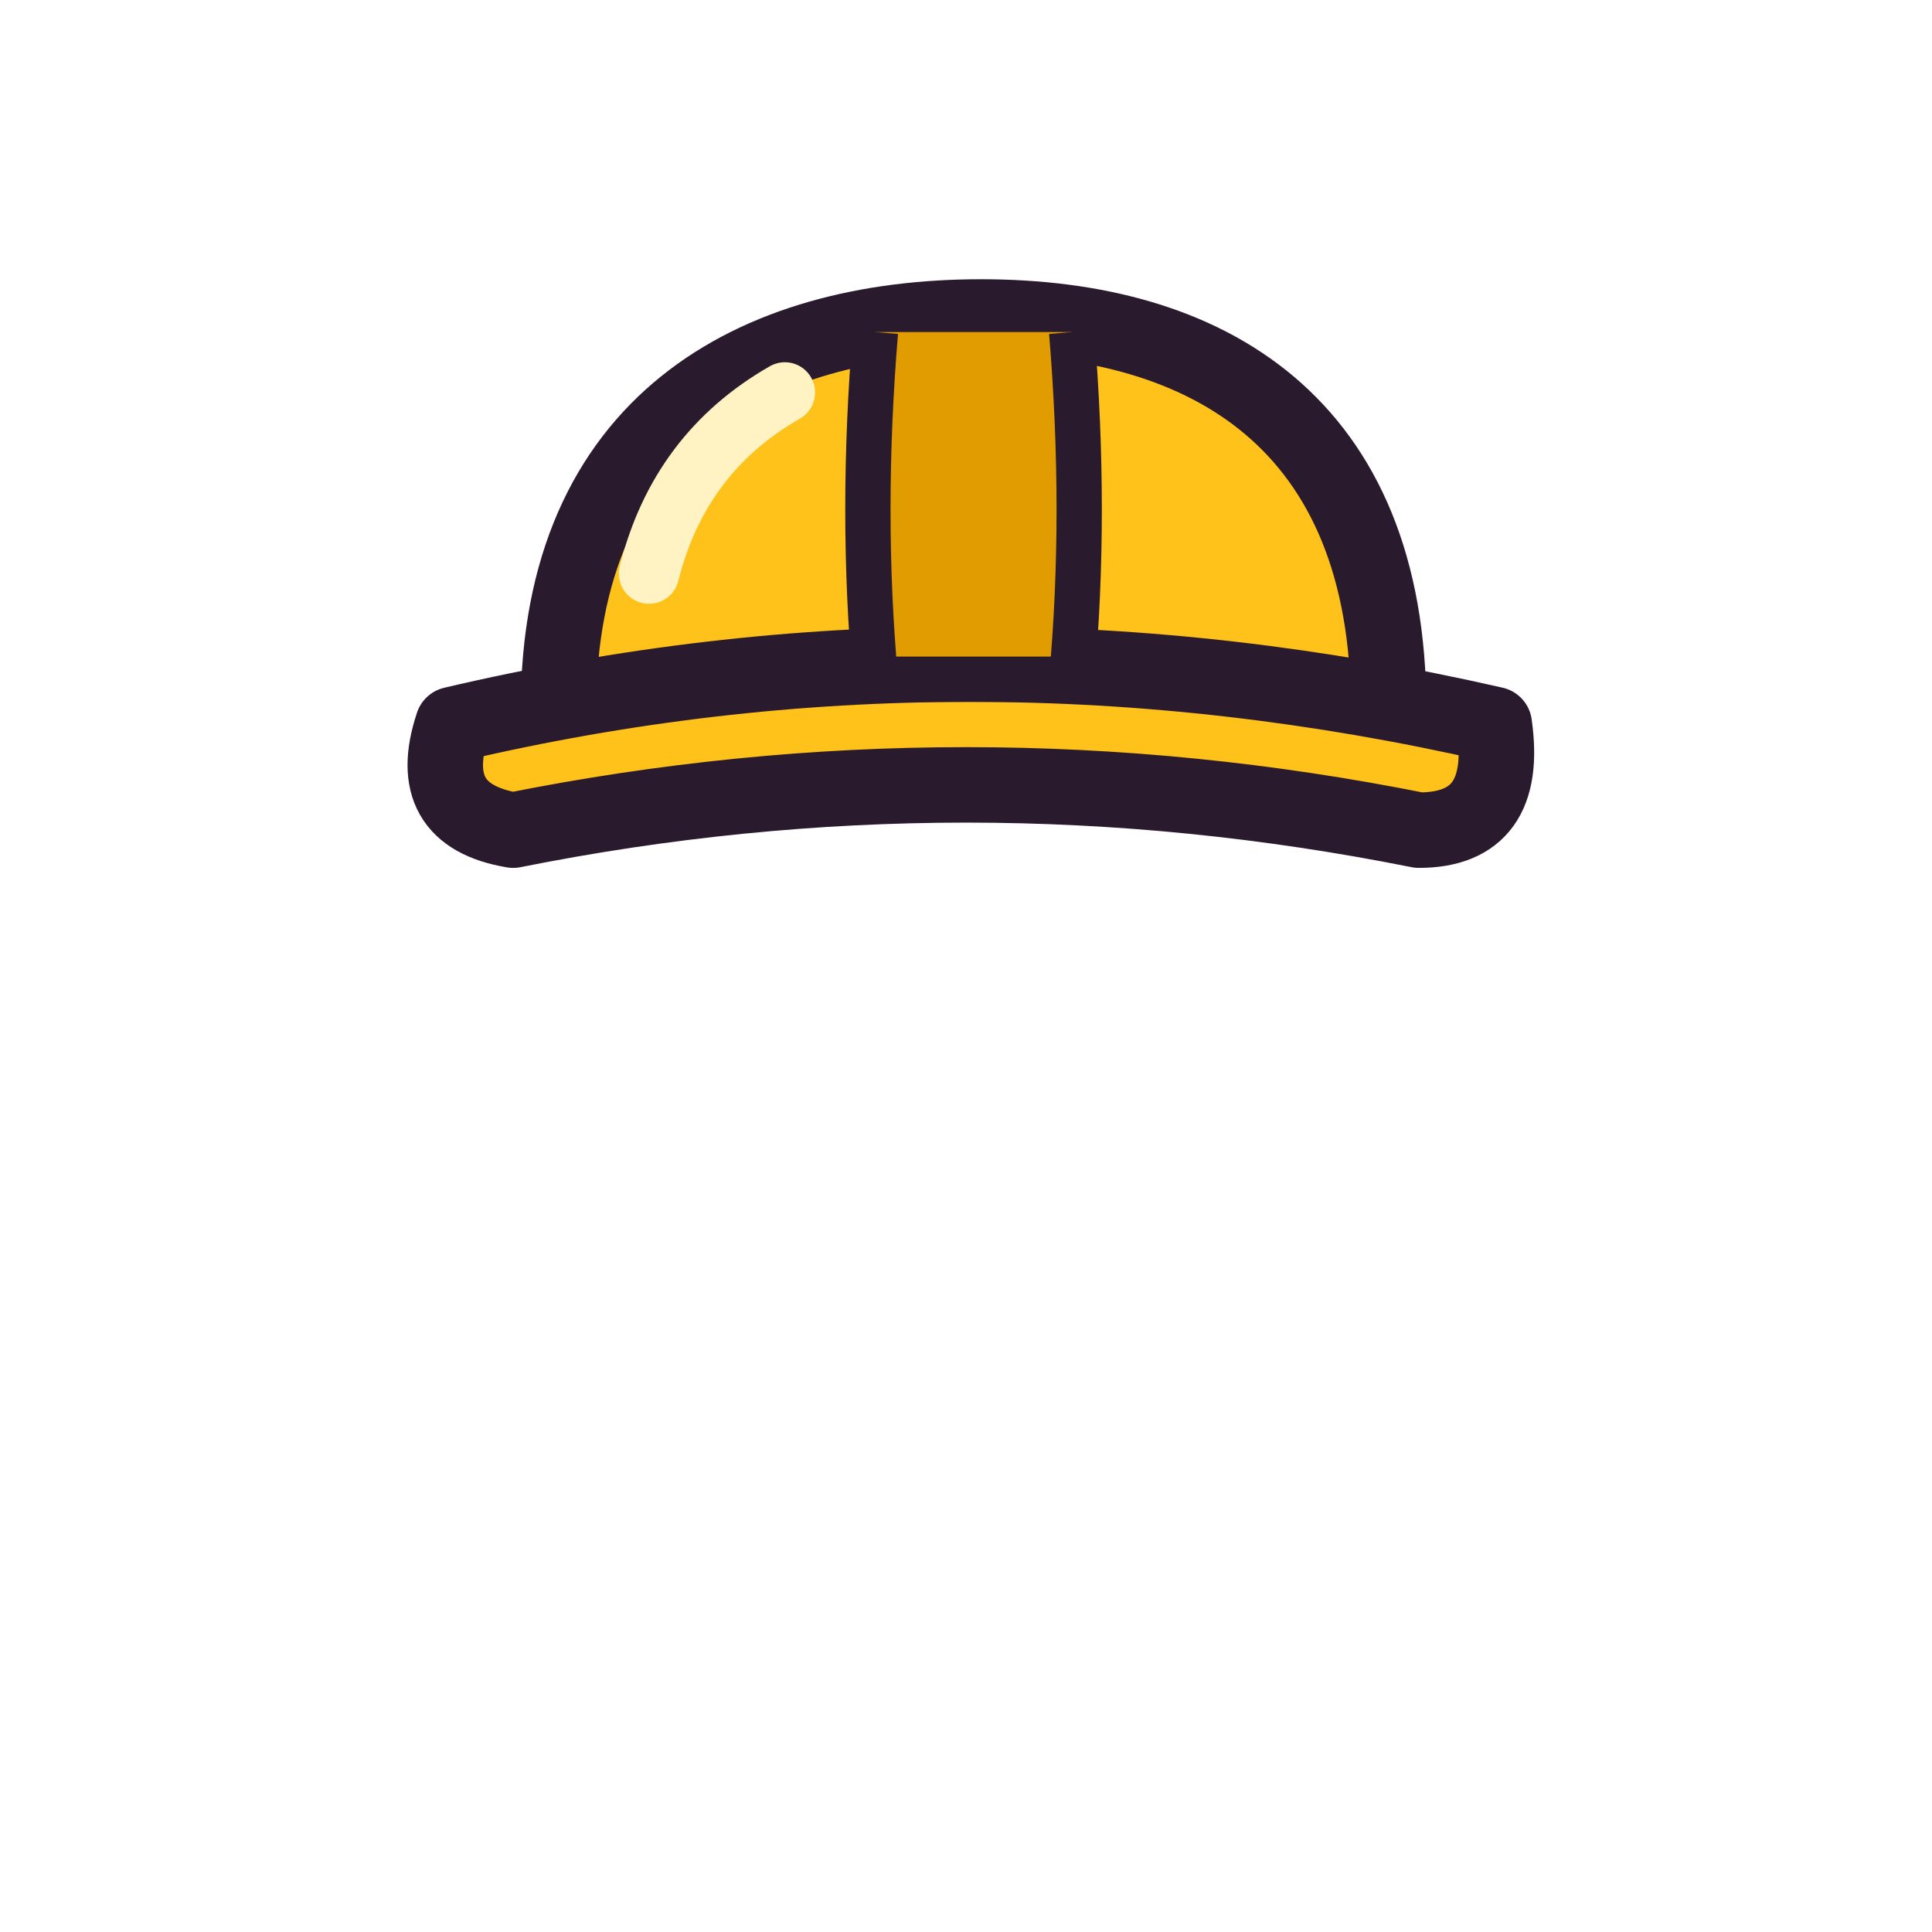
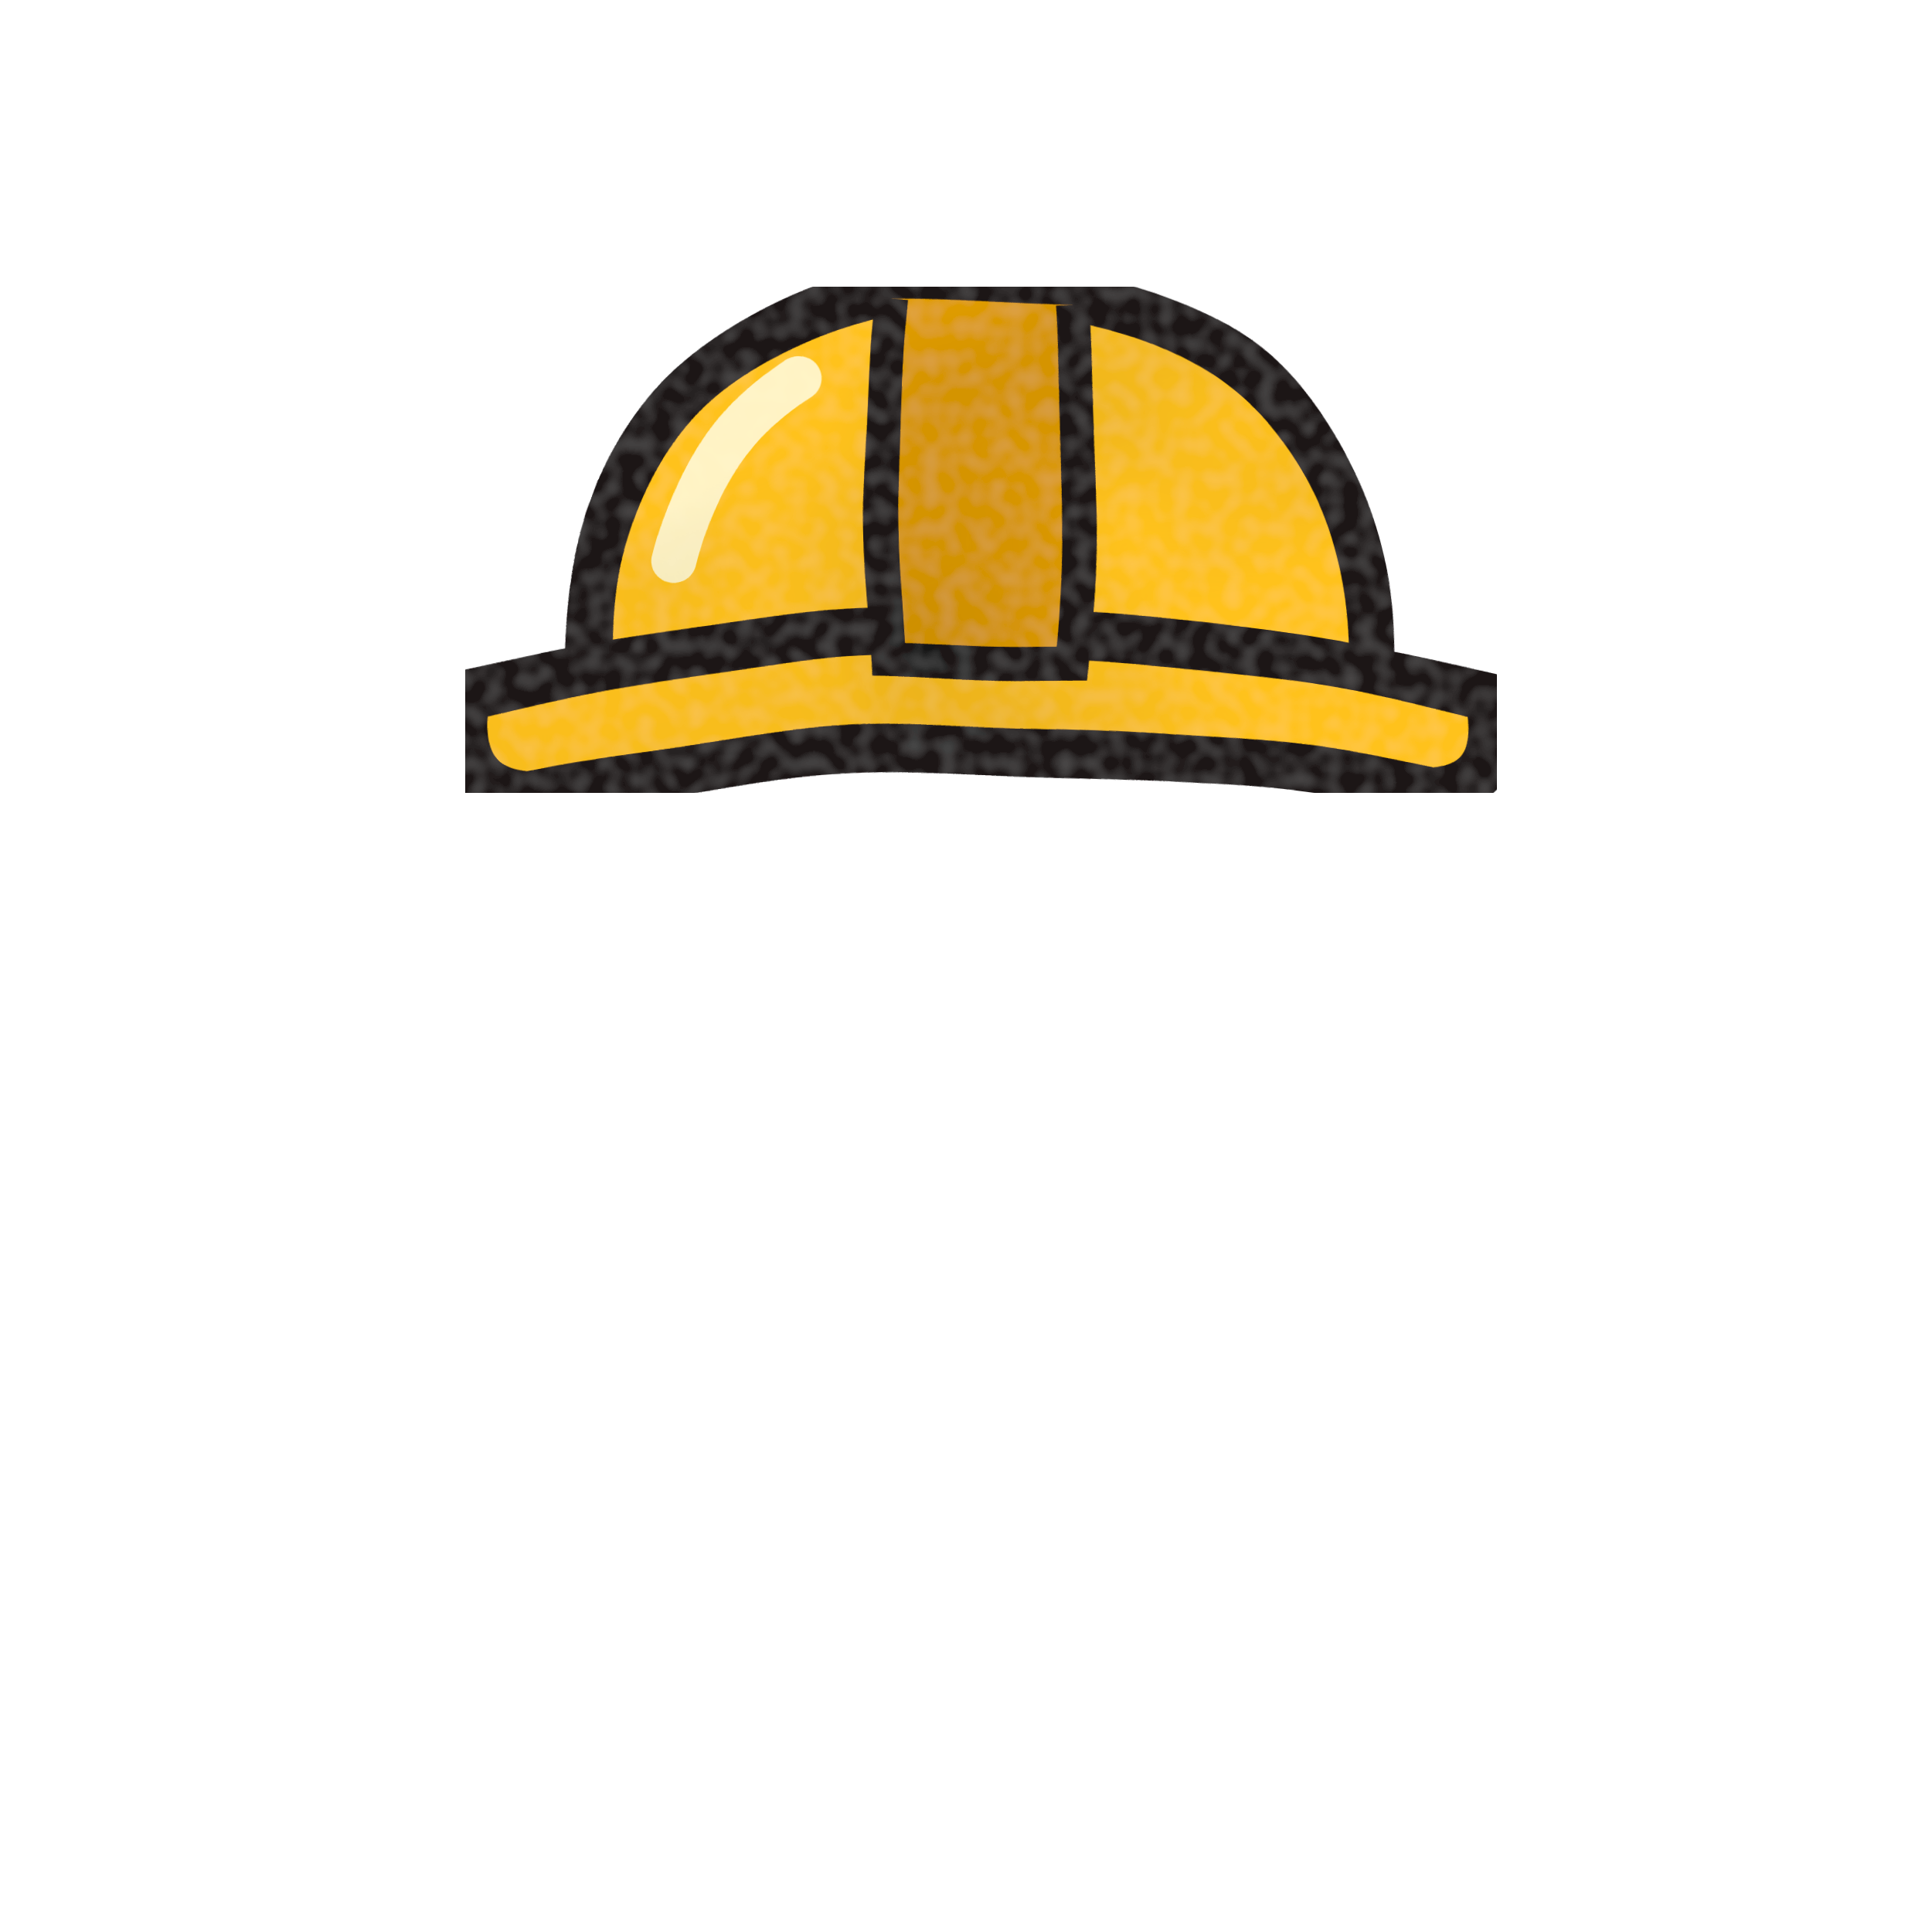
<svg xmlns="http://www.w3.org/2000/svg" width="128" height="128" viewBox="0 0 128 128">
-   <defs />
-   <path d="M37,47 C37,28 50,21 65,21 C80,21 92,28 92,47 Z" fill="#ffc21a" stroke="#2a1a2e" stroke-width="5" stroke-linejoin="round" />
-   <path d="M30,48 Q64,40 99,48 Q100,55 94,55 Q64,49 34,55 Q28,54 30,48 Z" fill="#ffc21a" stroke="#2a1a2e" stroke-width="5" stroke-linejoin="round" />
-   <path d="M58,22 Q57,34 58,45 L71,45 Q72,34 71,22" fill="#e09c00" stroke="#2a1a2e" stroke-width="3" />
-   <path d="M43,38 Q45,30 52,26" stroke="#fff3c4" stroke-width="4" fill="none" stroke-linecap="round" />
+   <defs>
+     <filter id="wob" x="-10%" y="-10%" width="120%" height="120%">
+       <feTurbulence type="fractalNoise" baseFrequency="0.045" numOctaves="2" seed="95" />
+       <feDisplacementMap in="SourceGraphic" scale="1.4" xChannelSelector="R" yChannelSelector="G" />
+     </filter>
+     <filter id="paint" x="0" y="0" width="100%" height="100%">
+       <feTurbulence type="fractalNoise" baseFrequency="0.035" numOctaves="3" seed="102" result="b" />
+       <feColorMatrix in="b" type="matrix" values="0 0 0 0 0  0 0 0 0 0  0 0 0 0 0  0.4 0 0 0 -0.16" result="ba" />
+       <feTurbulence type="fractalNoise" baseFrequency="0.9" numOctaves="1" seed="98" result="g" />
+       <feColorMatrix in="g" type="matrix" values="0 0 0 0 1  0 0 0 0 1  0 0 0 0 1  0.12 0 0 0 -0.048" result="ga" />
+       <feMerge result="m">
+         <feMergeNode in="ba" />
+         <feMergeNode in="ga" />
+       </feMerge>
+       <feComposite in="m" in2="SourceAlpha" operator="in" result="mi" />
+       <feMerge>
+         <feMergeNode in="SourceGraphic" />
+         <feMergeNode in="mi" />
+       </feMerge>
+     </filter>
+   </defs>
+   <g filter="url(#paint)">
+     <g filter="url(#wob)">
+       <path d="M39,45 C39,26 51,19 65,19 C79,19 91,26 91,45 Z" fill="#ffc21a" stroke="#1c1418" stroke-width="3.2" stroke-linejoin="round" />
+       <path d="M31,46 Q64,38 99,46 Q100,52 95,52.5 Q64,47 35,52.5 Q30,52 31,46 Z" fill="#ffc21a" stroke="#1c1418" stroke-width="3.2" stroke-linejoin="round" />
+       <path d="M59,20 Q58,32 59,44 L71,44 Q72,32 71,20" fill="#e09c00" stroke="#1c1418" stroke-width="2.2" />
+       <path d="M45,37 Q47,29 53,25" stroke="#fff3c4" stroke-width="3" fill="none" stroke-linecap="round" />
+     </g>
+   </g>
</svg>
